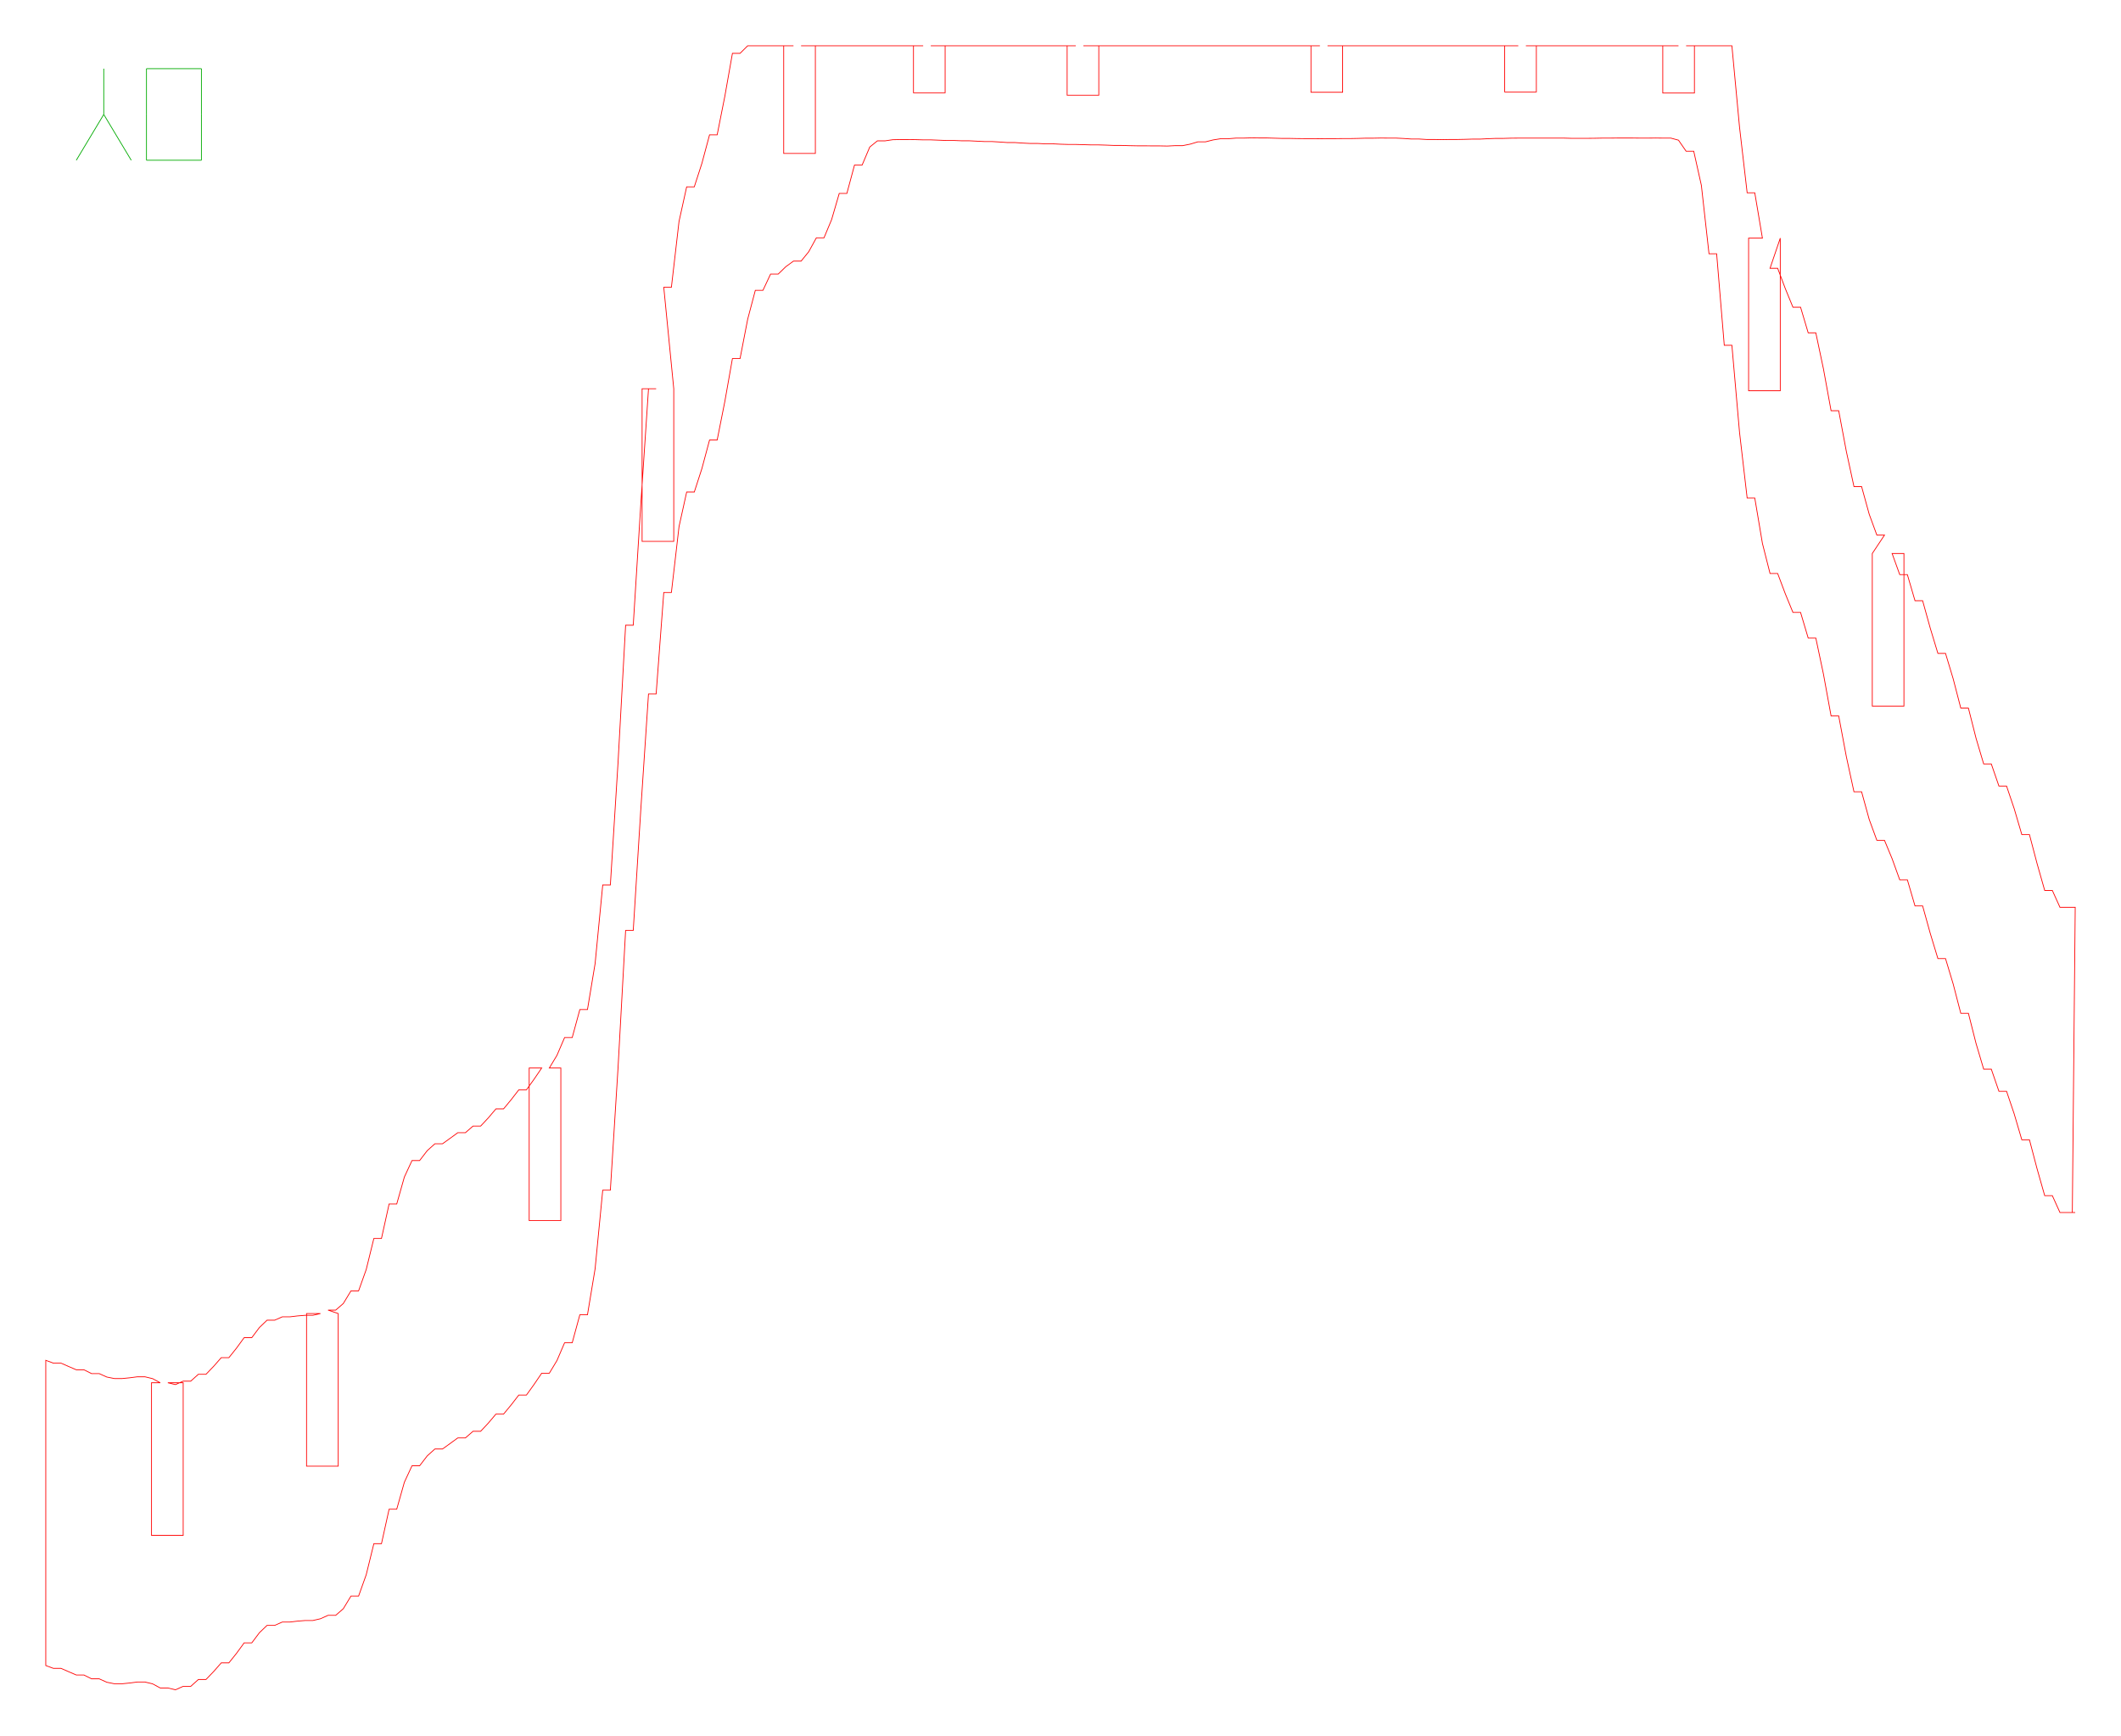
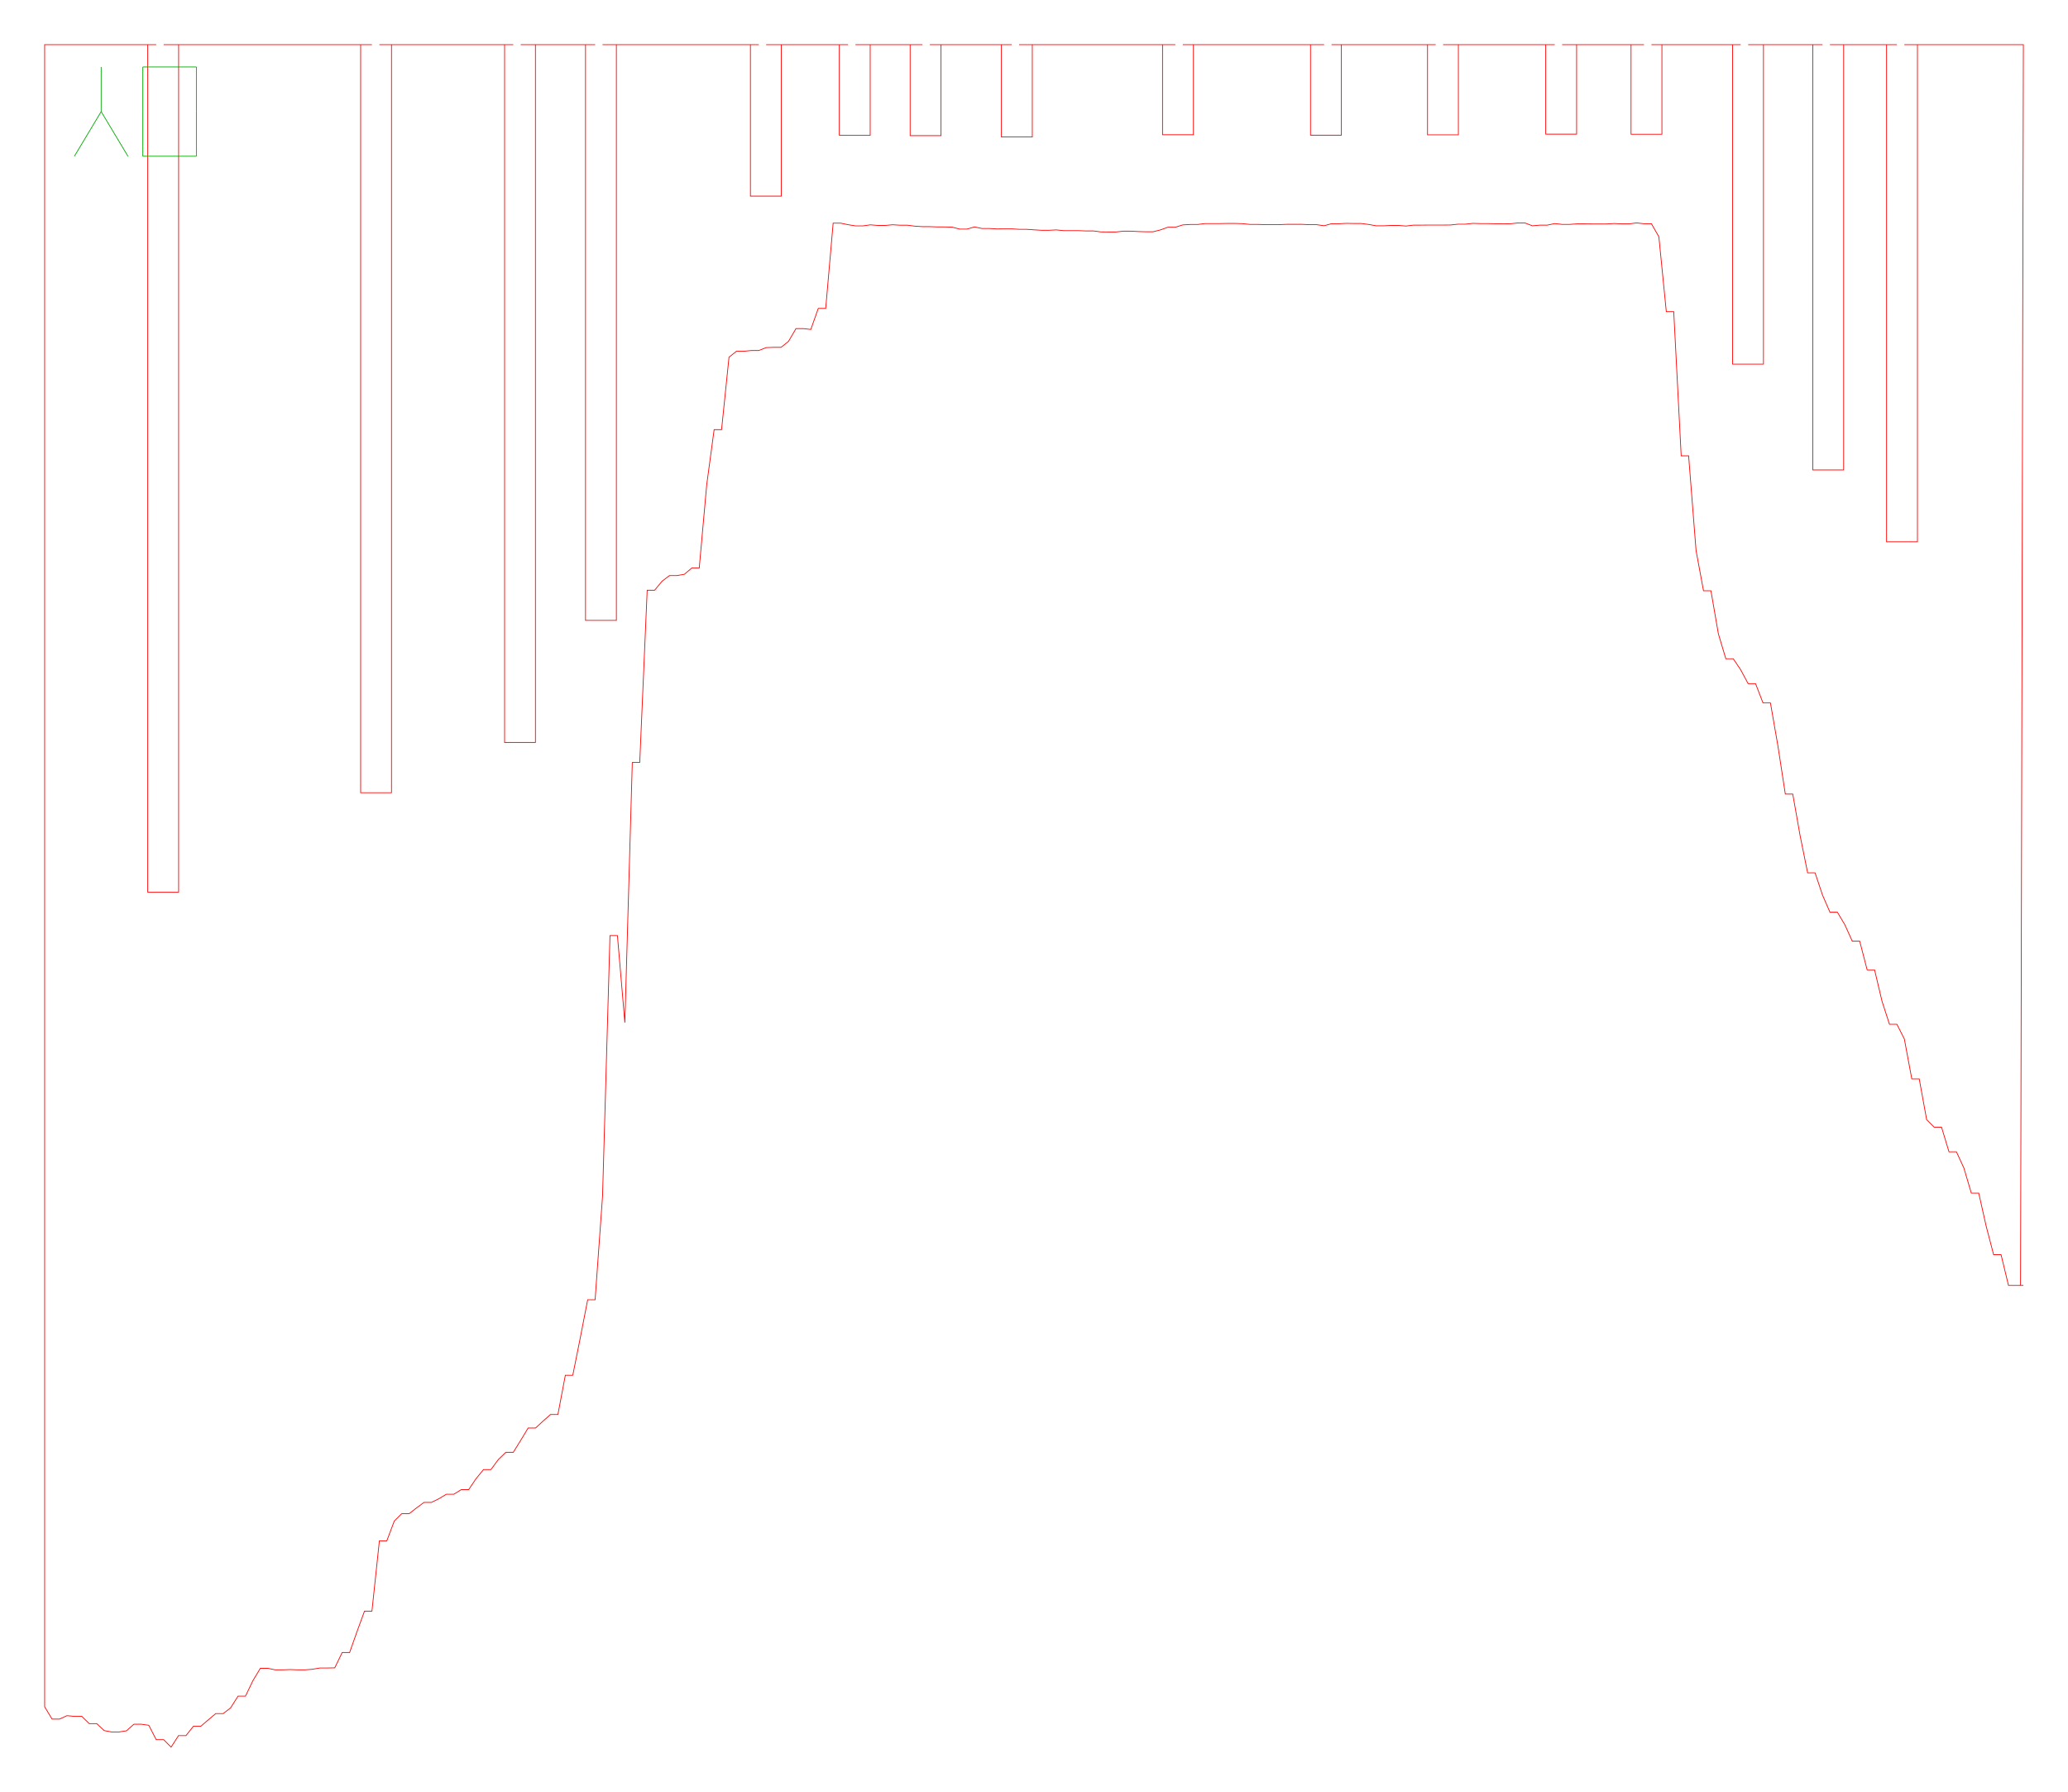
- <svg xmlns="http://www.w3.org/2000/svg" width="278.0mm" height="227.5mm" viewBox="0 0 278.0 227.5">
-   <path d="M 6.00,178.28 L 7.00,178.65 L 8.00,178.65 L 9.00,179.09 L 10.00,179.52 L 11.00,179.52 L 12.00,180.02 L 13.00,180.02 L 14.00,180.47 L 15.00,180.67 L 16.00,180.67 L 17.00,180.57 L 18.00,180.44 L 19.00,180.44 L 20.00,180.68 L 21.00,181.22 L 19.86,181.22 L 19.86,201.22 L 24.01,201.22 L 24.01,181.22 L 22.00,181.22 L 23.00,181.46 L 24.00,181.01 L 25.00,181.01 L 26.00,180.11 L 27.00,180.11 L 28.00,179.07 L 29.00,177.93 L 30.00,177.93 L 31.00,176.68 L 32.00,175.31 L 33.00,175.31 L 34.00,173.98 L 35.00,173.02 L 36.00,173.02 L 37.00,172.58 L 38.00,172.58 L 39.00,172.46 L 40.00,172.38 L 41.00,172.38 L 42.00,172.15 L 40.18,172.15 L 40.18,192.15 L 44.33,192.15 L 44.33,172.15 L 43.00,171.70 L 44.00,171.70 L 45.00,170.83 L 46.00,169.18 L 47.00,169.18 L 48.00,166.38 L 49.00,162.31 L 50.00,162.31 L 51.00,157.79 L 52.00,157.79 L 53.00,154.26 L 54.00,152.10 L 55.00,152.10 L 56.00,150.80 L 57.00,149.90 L 58.00,149.90 L 59.00,149.18 L 60.00,148.45 L 61.00,148.45 L 62.00,147.58 L 63.00,147.58 L 64.00,146.51 L 65.00,145.33 L 66.00,145.33 L 67.00,144.12 L 68.00,142.83 L 69.00,142.83 L 70.00,141.44 L 71.00,139.97 L 69.36,139.97 L 69.36,159.97 L 73.51,159.97 L 73.51,139.97 L 72.00,139.97 L 73.00,138.31 L 74.00,135.98 L 75.00,135.98 L 76.00,132.31 L 77.00,132.31 L 78.00,126.29 L 79.00,115.98 L 80.00,115.98 L 81.00,100.05 L 82.00,81.94 L 83.00,81.94 L 84.00,65.94 L 85.00,50.95 L 86.00,50.95 L 84.16,50.95 L 84.16,70.95 L 88.31,70.95 L 88.31,50.95 L 87.00,37.65 L 88.00,37.65 L 89.00,29.02 L 90.00,24.49 L 91.00,24.49 L 92.00,21.40 L 93.00,17.67 L 94.00,17.67 L 95.00,12.64 L 96.00,6.99 L 97.00,6.99 L 98.00,6.00 L 99.00,6.00 L 100.00,6.00 L 101.00,6.00 L 102.00,6.00 L 103.00,6.00 L 104.00,6.00 L 102.72,6.00 L 102.72,20.11 L 106.87,20.11 L 106.87,6.00 L 105.00,6.00 L 106.00,6.00 L 107.00,6.00 L 108.00,6.00 L 109.00,6.00 L 110.00,6.00 L 111.00,6.00 L 112.00,6.00 L 113.00,6.00 L 114.00,6.00 L 115.00,6.00 L 116.00,6.00 L 117.00,6.00 L 118.00,6.00 L 119.00,6.00 L 120.00,6.00 L 121.00,6.00 L 119.73,6.00 L 119.73,12.16 L 123.88,12.16 L 123.88,6.00 L 122.00,6.00 L 123.00,6.00 L 124.00,6.00 L 125.00,6.00 L 126.00,6.00 L 127.00,6.00 L 128.00,6.00 L 129.00,6.00 L 130.00,6.00 L 131.00,6.00 L 132.00,6.00 L 133.00,6.00 L 134.00,6.00 L 135.00,6.00 L 136.00,6.00 L 137.00,6.00 L 138.00,6.00 L 139.00,6.00 L 140.00,6.00 L 141.00,6.00 L 139.87,6.00 L 139.87,12.48 L 144.02,12.48 L 144.02,6.00 L 142.00,6.00 L 143.00,6.00 L 144.00,6.00 L 145.00,6.00 L 146.00,6.00 L 147.00,6.00 L 148.00,6.00 L 149.00,6.00 L 150.00,6.00 L 151.00,6.00 L 152.00,6.00 L 153.00,6.00 L 154.00,6.00 L 155.00,6.00 L 156.00,6.00 L 157.00,6.00 L 158.00,6.00 L 159.00,6.00 L 160.00,6.00 L 161.00,6.00 L 162.00,6.00 L 163.00,6.00 L 164.00,6.00 L 165.00,6.00 L 166.00,6.00 L 167.00,6.00 L 168.00,6.00 L 169.00,6.00 L 170.00,6.00 L 171.00,6.00 L 172.00,6.00 L 173.00,6.00 L 171.83,6.00 L 171.83,12.09 L 175.98,12.09 L 175.98,6.00 L 174.00,6.00 L 175.00,6.00 L 176.00,6.00 L 177.00,6.00 L 178.00,6.00 L 179.00,6.00 L 180.00,6.00 L 181.00,6.00 L 182.00,6.00 L 183.00,6.00 L 184.00,6.00 L 185.00,6.00 L 186.00,6.00 L 187.00,6.00 L 188.00,6.00 L 189.00,6.00 L 190.00,6.00 L 191.00,6.00 L 192.00,6.00 L 193.00,6.00 L 194.00,6.00 L 195.00,6.00 L 196.00,6.00 L 197.00,6.00 L 198.00,6.00 L 199.00,6.00 L 197.22,6.00 L 197.22,12.05 L 201.37,12.05 L 201.37,6.00 L 200.00,6.00 L 201.00,6.00 L 202.00,6.00 L 203.00,6.00 L 204.00,6.00 L 205.00,6.00 L 206.00,6.00 L 207.00,6.00 L 208.00,6.00 L 209.00,6.00 L 210.00,6.00 L 211.00,6.00 L 212.00,6.00 L 213.00,6.00 L 214.00,6.00 L 215.00,6.00 L 216.00,6.00 L 217.00,6.00 L 218.00,6.00 L 219.00,6.00 L 220.00,6.00 L 217.94,6.00 L 217.94,12.19 L 222.09,12.19 L 222.09,6.00 L 221.00,6.00 L 222.00,6.00 L 223.00,6.00 L 224.00,6.00 L 225.00,6.00 L 226.00,6.00 L 227.00,6.00 L 228.00,16.66 L 229.00,25.27 L 230.00,25.27 L 231.00,31.21 L 229.19,31.21 L 229.19,51.21 L 233.34,51.21 L 233.34,31.21 L 232.00,35.16 L 233.00,35.16 L 234.00,37.82 L 235.00,40.26 L 236.00,40.26 L 237.00,43.62 L 238.00,43.62 L 239.00,48.35 L 240.00,53.83 L 241.00,53.83 L 242.00,59.16 L 243.00,63.77 L 244.00,63.77 L 245.00,67.40 L 246.00,70.13 L 247.00,70.13 L 245.40,72.54 L 245.40,92.54 L 249.55,92.54 L 249.55,72.54 L 248.00,72.54 L 249.00,75.31 L 250.00,75.31 L 251.00,78.73 L 252.00,78.73 L 253.00,82.33 L 254.00,85.63 L 255.00,85.63 L 256.00,88.95 L 257.00,92.80 L 258.00,92.80 L 259.00,96.75 L 260.00,100.12 L 261.00,100.12 L 262.00,103.02 L 263.00,103.02 L 264.00,105.98 L 265.00,109.38 L 266.00,109.38 L 267.00,113.18 L 268.00,116.70 L 269.00,116.70 L 270.00,118.91 L 271.00,118.91 L 272.00,118.91 L 271.62,158.91 L 272.00,158.91 L 271.00,158.91 L 270.00,158.91 L 269.00,156.70 L 268.00,156.70 L 267.00,153.18 L 266.00,149.38 L 265.00,149.38 L 264.00,145.98 L 263.00,143.02 L 262.00,143.02 L 261.00,140.12 L 260.00,140.12 L 259.00,136.75 L 258.00,132.80 L 257.00,132.80 L 256.00,128.95 L 255.00,125.63 L 254.00,125.63 L 253.00,122.33 L 252.00,118.73 L 251.00,118.73 L 250.00,115.31 L 249.00,115.31 L 248.00,112.54 L 247.00,110.13 L 246.00,110.13 L 245.00,107.40 L 244.00,103.77 L 243.00,103.77 L 242.00,99.16 L 241.00,93.83 L 240.00,93.83 L 239.00,88.35 L 238.00,83.62 L 237.00,83.62 L 236.00,80.26 L 235.00,80.26 L 234.00,77.82 L 233.00,75.16 L 232.00,75.16 L 231.00,71.21 L 230.00,65.27 L 229.00,65.27 L 228.00,56.66 L 227.00,45.25 L 226.00,45.25 L 225.00,33.26 L 224.00,33.26 L 223.00,24.30 L 222.00,19.82 L 221.00,19.82 L 220.00,18.37 L 219.00,18.10 L 218.00,18.10 L 217.00,18.09 L 216.00,18.10 L 215.00,18.10 L 214.00,18.09 L 213.00,18.09 L 212.00,18.09 L 211.00,18.10 L 210.00,18.10 L 209.00,18.12 L 208.00,18.13 L 207.00,18.13 L 206.00,18.13 L 205.00,18.10 L 204.00,18.10 L 203.00,18.10 L 202.00,18.10 L 201.00,18.10 L 200.00,18.10 L 199.00,18.10 L 198.00,18.11 L 197.00,18.14 L 196.00,18.14 L 195.00,18.18 L 194.00,18.23 L 193.00,18.23 L 192.00,18.26 L 191.00,18.28 L 190.00,18.28 L 189.00,18.30 L 188.00,18.28 L 187.00,18.28 L 186.00,18.22 L 185.00,18.22 L 184.00,18.15 L 183.00,18.10 L 182.00,18.10 L 181.00,18.09 L 180.00,18.11 L 179.00,18.11 L 178.00,18.14 L 177.00,18.16 L 176.00,18.16 L 175.00,18.17 L 174.00,18.17 L 173.00,18.18 L 172.00,18.17 L 171.00,18.17 L 170.00,18.16 L 169.00,18.14 L 168.00,18.14 L 167.00,18.11 L 166.00,18.08 L 165.00,18.08 L 164.00,18.07 L 163.00,18.10 L 162.00,18.10 L 161.00,18.18 L 160.00,18.18 L 159.00,18.34 L 158.00,18.59 L 157.00,18.59 L 156.00,18.89 L 155.00,19.09 L 154.00,19.09 L 153.00,19.14 L 152.00,19.12 L 151.00,19.12 L 150.00,19.11 L 149.00,19.11 L 148.00,19.09 L 147.00,19.06 L 146.00,19.06 L 145.00,19.02 L 144.00,18.99 L 143.00,18.99 L 142.00,18.96 L 141.00,18.93 L 140.00,18.93 L 139.00,18.90 L 138.00,18.85 L 137.00,18.85 L 136.00,18.80 L 135.00,18.80 L 134.00,18.75 L 133.00,18.68 L 132.00,18.68 L 131.00,18.61 L 130.00,18.55 L 129.00,18.55 L 128.00,18.50 L 127.00,18.45 L 126.00,18.45 L 125.00,18.41 L 124.00,18.41 L 123.00,18.37 L 122.00,18.33 L 121.00,18.33 L 120.00,18.30 L 119.00,18.29 L 118.00,18.29 L 117.00,18.31 L 116.00,18.46 L 115.00,18.46 L 114.00,19.27 L 113.00,21.63 L 112.00,21.63 L 111.00,25.35 L 110.00,25.35 L 109.00,28.78 L 108.00,31.17 L 107.00,31.17 L 106.00,32.99 L 105.00,34.22 L 104.00,34.22 L 103.00,34.95 L 102.00,35.92 L 101.00,35.92 L 100.00,38.05 L 99.00,38.05 L 98.00,41.83 L 97.00,46.99 L 96.00,46.99 L 95.00,52.64 L 94.00,57.67 L 93.00,57.67 L 92.00,61.40 L 91.00,64.49 L 90.00,64.49 L 89.00,69.02 L 88.00,77.65 L 87.00,77.65 L 86.00,90.95 L 85.00,90.95 L 84.00,105.94 L 83.00,121.94 L 82.00,121.94 L 81.00,140.05 L 80.00,155.98 L 79.00,155.98 L 78.00,166.29 L 77.00,172.31 L 76.00,172.31 L 75.00,175.98 L 74.00,175.98 L 73.00,178.31 L 72.00,179.97 L 71.00,179.97 L 70.00,181.44 L 69.00,182.83 L 68.00,182.83 L 67.00,184.12 L 66.00,185.33 L 65.00,185.33 L 64.00,186.51 L 63.00,187.58 L 62.00,187.58 L 61.00,188.45 L 60.00,188.45 L 59.00,189.18 L 58.00,189.90 L 57.00,189.90 L 56.00,190.80 L 55.00,192.10 L 54.00,192.10 L 53.00,194.26 L 52.00,197.79 L 51.00,197.79 L 50.00,202.31 L 49.00,202.31 L 48.00,206.38 L 47.00,209.18 L 46.00,209.18 L 45.00,210.83 L 44.00,211.70 L 43.00,211.70 L 42.00,212.15 L 41.00,212.38 L 40.00,212.38 L 39.00,212.46 L 38.00,212.58 L 37.00,212.58 L 36.00,213.02 L 35.00,213.02 L 34.00,213.98 L 33.00,215.31 L 32.00,215.31 L 31.00,216.68 L 30.00,217.93 L 29.00,217.93 L 28.00,219.07 L 27.00,220.11 L 26.00,220.11 L 25.00,221.01 L 24.00,221.01 L 23.00,221.46 L 22.00,221.22 L 21.00,221.22 L 20.00,220.68 L 19.00,220.44 L 18.00,220.44 L 17.00,220.57 L 16.00,220.67 L 15.00,220.67 L 14.00,220.47 L 13.00,220.02 L 12.00,220.02 L 11.00,219.52 L 10.00,219.52 L 9.00,219.09 L 8.00,218.65 L 7.00,218.65 L 6.00,218.28 L 6.00,178.28 Z" fill="none" stroke="#f00" stroke-width="0.1" />
+ <svg xmlns="http://www.w3.org/2000/svg" width="278.0mm" height="240.8mm" viewBox="0 0 278.0 240.8">
+   <path d="M 6.00,6.00 L 7.00,6.00 L 8.00,6.00 L 9.00,6.00 L 10.00,6.00 L 11.00,6.00 L 12.00,6.00 L 13.00,6.00 L 14.00,6.00 L 15.00,6.00 L 16.00,6.00 L 17.00,6.00 L 18.00,6.00 L 19.00,6.00 L 20.00,6.00 L 21.00,6.00 L 19.86,6.00 L 19.86,119.91 L 24.01,119.91 L 24.01,6.00 L 22.00,6.00 L 23.00,6.00 L 24.00,6.00 L 25.00,6.00 L 26.00,6.00 L 27.00,6.00 L 28.00,6.00 L 29.00,6.00 L 30.00,6.00 L 31.00,6.00 L 32.00,6.00 L 33.00,6.00 L 34.00,6.00 L 35.00,6.00 L 36.00,6.00 L 37.00,6.00 L 38.00,6.00 L 39.00,6.00 L 40.00,6.00 L 41.00,6.00 L 42.00,6.00 L 43.00,6.00 L 44.00,6.00 L 45.00,6.00 L 46.00,6.00 L 47.00,6.00 L 48.00,6.00 L 49.00,6.00 L 50.00,6.00 L 48.48,6.00 L 48.48,106.55 L 52.63,106.55 L 52.63,6.00 L 51.00,6.00 L 52.00,6.00 L 53.00,6.00 L 54.00,6.00 L 55.00,6.00 L 56.00,6.00 L 57.00,6.00 L 58.00,6.00 L 59.00,6.00 L 60.00,6.00 L 61.00,6.00 L 62.00,6.00 L 63.00,6.00 L 64.00,6.00 L 65.00,6.00 L 66.00,6.00 L 67.00,6.00 L 68.00,6.00 L 69.00,6.00 L 67.83,6.00 L 67.83,99.79 L 71.98,99.79 L 71.98,6.00 L 70.00,6.00 L 71.00,6.00 L 72.00,6.00 L 73.00,6.00 L 74.00,6.00 L 75.00,6.00 L 76.00,6.00 L 77.00,6.00 L 78.00,6.00 L 79.00,6.00 L 80.00,6.00 L 78.71,6.00 L 78.71,83.38 L 82.86,83.38 L 82.86,6.00 L 81.00,6.00 L 82.00,6.00 L 83.00,6.00 L 84.00,6.00 L 85.00,6.00 L 86.00,6.00 L 87.00,6.00 L 88.00,6.00 L 89.00,6.00 L 90.00,6.00 L 91.00,6.00 L 92.00,6.00 L 93.00,6.00 L 94.00,6.00 L 95.00,6.00 L 96.00,6.00 L 97.00,6.00 L 98.00,6.00 L 99.00,6.00 L 100.00,6.00 L 101.00,6.00 L 102.00,6.00 L 100.88,6.00 L 100.88,26.36 L 105.03,26.36 L 105.03,6.00 L 103.00,6.00 L 104.00,6.00 L 105.00,6.00 L 106.00,6.00 L 107.00,6.00 L 108.00,6.00 L 109.00,6.00 L 110.00,6.00 L 111.00,6.00 L 112.00,6.00 L 113.00,6.00 L 114.00,6.00 L 112.83,6.00 L 112.83,18.18 L 116.98,18.18 L 116.98,6.00 L 115.00,6.00 L 116.00,6.00 L 117.00,6.00 L 118.00,6.00 L 119.00,6.00 L 120.00,6.00 L 121.00,6.00 L 122.00,6.00 L 123.00,6.00 L 124.00,6.00 L 122.35,6.00 L 122.35,18.23 L 126.50,18.23 L 126.50,6.00 L 125.00,6.00 L 126.00,6.00 L 127.00,6.00 L 128.00,6.00 L 129.00,6.00 L 130.00,6.00 L 131.00,6.00 L 132.00,6.00 L 133.00,6.00 L 134.00,6.00 L 135.00,6.00 L 136.00,6.00 L 134.62,6.00 L 134.62,18.41 L 138.77,18.41 L 138.77,6.00 L 137.00,6.00 L 138.00,6.00 L 139.00,6.00 L 140.00,6.00 L 141.00,6.00 L 142.00,6.00 L 143.00,6.00 L 144.00,6.00 L 145.00,6.00 L 146.00,6.00 L 147.00,6.00 L 148.00,6.00 L 149.00,6.00 L 150.00,6.00 L 151.00,6.00 L 152.00,6.00 L 153.00,6.00 L 154.00,6.00 L 155.00,6.00 L 156.00,6.00 L 157.00,6.00 L 158.00,6.00 L 156.28,6.00 L 156.28,18.11 L 160.43,18.11 L 160.43,6.00 L 159.00,6.00 L 160.00,6.00 L 161.00,6.00 L 162.00,6.00 L 163.00,6.00 L 164.00,6.00 L 165.00,6.00 L 166.00,6.00 L 167.00,6.00 L 168.00,6.00 L 169.00,6.00 L 170.00,6.00 L 171.00,6.00 L 172.00,6.00 L 173.00,6.00 L 174.00,6.00 L 175.00,6.00 L 176.00,6.00 L 177.00,6.00 L 178.00,6.00 L 176.17,6.00 L 176.17,18.17 L 180.32,18.17 L 180.32,6.00 L 179.00,6.00 L 180.00,6.00 L 181.00,6.00 L 182.00,6.00 L 183.00,6.00 L 184.00,6.00 L 185.00,6.00 L 186.00,6.00 L 187.00,6.00 L 188.00,6.00 L 189.00,6.00 L 190.00,6.00 L 191.00,6.00 L 192.00,6.00 L 193.00,6.00 L 191.90,6.00 L 191.90,18.12 L 196.05,18.12 L 196.05,6.00 L 194.00,6.00 L 195.00,6.00 L 196.00,6.00 L 197.00,6.00 L 198.00,6.00 L 199.00,6.00 L 200.00,6.00 L 201.00,6.00 L 202.00,6.00 L 203.00,6.00 L 204.00,6.00 L 205.00,6.00 L 206.00,6.00 L 207.00,6.00 L 208.00,6.00 L 209.00,6.00 L 207.79,6.00 L 207.79,18.03 L 211.94,18.03 L 211.94,6.00 L 210.00,6.00 L 211.00,6.00 L 212.00,6.00 L 213.00,6.00 L 214.00,6.00 L 215.00,6.00 L 216.00,6.00 L 217.00,6.00 L 218.00,6.00 L 219.00,6.00 L 220.00,6.00 L 221.00,6.00 L 219.26,6.00 L 219.26,18.04 L 223.41,18.04 L 223.41,6.00 L 222.00,6.00 L 223.00,6.00 L 224.00,6.00 L 225.00,6.00 L 226.00,6.00 L 227.00,6.00 L 228.00,6.00 L 229.00,6.00 L 230.00,6.00 L 231.00,6.00 L 232.00,6.00 L 233.00,6.00 L 234.00,6.00 L 232.91,6.00 L 232.91,48.94 L 237.06,48.94 L 237.06,6.00 L 235.00,6.00 L 236.00,6.00 L 237.00,6.00 L 238.00,6.00 L 239.00,6.00 L 240.00,6.00 L 241.00,6.00 L 242.00,6.00 L 243.00,6.00 L 244.00,6.00 L 245.00,6.00 L 243.69,6.00 L 243.69,63.16 L 247.84,63.16 L 247.84,6.00 L 246.00,6.00 L 247.00,6.00 L 248.00,6.00 L 249.00,6.00 L 250.00,6.00 L 251.00,6.00 L 252.00,6.00 L 253.00,6.00 L 254.00,6.00 L 255.00,6.00 L 253.61,6.00 L 253.61,72.82 L 257.76,72.82 L 257.76,6.00 L 256.00,6.00 L 257.00,6.00 L 258.00,6.00 L 259.00,6.00 L 260.00,6.00 L 261.00,6.00 L 262.00,6.00 L 263.00,6.00 L 264.00,6.00 L 265.00,6.00 L 266.00,6.00 L 267.00,6.00 L 268.00,6.00 L 269.00,6.00 L 270.00,6.00 L 271.00,6.00 L 272.00,6.00 L 271.62,172.77 L 272.00,172.77 L 271.00,172.77 L 270.00,172.77 L 269.00,168.64 L 268.00,168.64 L 267.00,164.81 L 266.00,160.36 L 265.00,160.36 L 264.00,156.98 L 263.00,154.81 L 262.00,154.81 L 261.00,151.50 L 260.00,151.50 L 259.00,150.50 L 258.00,145.01 L 257.00,145.01 L 256.00,139.65 L 255.00,137.67 L 254.00,137.67 L 253.00,134.58 L 252.00,130.36 L 251.00,130.36 L 250.00,126.50 L 249.00,126.50 L 248.00,124.29 L 247.00,122.61 L 246.00,122.61 L 245.00,120.31 L 244.00,117.32 L 243.00,117.32 L 242.00,112.39 L 241.00,106.73 L 240.00,106.73 L 239.00,100.23 L 238.00,94.48 L 237.00,94.48 L 236.00,91.89 L 235.00,91.89 L 234.00,90.03 L 233.00,88.54 L 232.00,88.54 L 231.00,85.19 L 230.00,79.40 L 229.00,79.40 L 228.00,74.00 L 227.00,61.27 L 226.00,61.27 L 225.00,41.89 L 224.00,41.89 L 223.00,31.82 L 222.00,30.07 L 221.00,30.07 L 220.00,29.96 L 219.00,30.09 L 218.00,30.09 L 217.00,30.04 L 216.00,30.10 L 215.00,30.10 L 214.00,30.10 L 213.00,30.09 L 212.00,30.09 L 211.00,30.16 L 210.00,30.16 L 209.00,30.05 L 208.00,30.26 L 207.00,30.26 L 206.00,30.35 L 205.00,29.97 L 204.00,29.97 L 203.00,30.08 L 202.00,30.07 L 201.00,30.07 L 200.00,30.05 L 199.00,30.05 L 198.00,30.02 L 197.00,30.13 L 196.00,30.13 L 195.00,30.24 L 194.00,30.25 L 193.00,30.25 L 192.00,30.25 L 191.00,30.26 L 190.00,30.26 L 189.00,30.38 L 188.00,30.30 L 187.00,30.30 L 186.00,30.35 L 185.00,30.35 L 184.00,30.17 L 183.00,30.04 L 182.00,30.04 L 181.00,30.02 L 180.00,30.07 L 179.00,30.07 L 178.00,30.34 L 177.00,30.20 L 176.00,30.20 L 175.00,30.15 L 174.00,30.15 L 173.00,30.15 L 172.00,30.19 L 171.00,30.19 L 170.00,30.19 L 169.00,30.16 L 168.00,30.16 L 167.00,30.06 L 166.00,30.03 L 165.00,30.03 L 164.00,30.05 L 163.00,30.05 L 162.00,30.05 L 161.00,30.17 L 160.00,30.17 L 159.00,30.23 L 158.00,30.54 L 157.00,30.54 L 156.00,30.90 L 155.00,31.15 L 154.00,31.15 L 153.00,31.12 L 152.00,31.07 L 151.00,31.07 L 150.00,31.18 L 149.00,31.18 L 148.00,31.17 L 147.00,31.04 L 146.00,31.04 L 145.00,31.00 L 144.00,31.00 L 143.00,31.00 L 142.00,30.90 L 141.00,30.95 L 140.00,30.95 L 139.00,30.89 L 138.00,30.82 L 137.00,30.82 L 136.00,30.76 L 135.00,30.76 L 134.00,30.77 L 133.00,30.71 L 132.00,30.71 L 131.00,30.50 L 130.00,30.79 L 129.00,30.79 L 128.00,30.53 L 127.00,30.50 L 126.00,30.50 L 125.00,30.46 L 124.00,30.46 L 123.00,30.40 L 122.00,30.27 L 121.00,30.27 L 120.00,30.21 L 119.00,30.30 L 118.00,30.30 L 117.00,30.22 L 116.00,30.36 L 115.00,30.36 L 114.00,30.20 L 113.00,29.99 L 112.00,29.99 L 111.00,41.45 L 110.00,41.45 L 109.00,44.28 L 108.00,44.17 L 107.00,44.17 L 106.00,45.88 L 105.00,46.68 L 104.00,46.68 L 103.00,46.72 L 102.00,47.11 L 101.00,47.11 L 100.00,47.21 L 99.00,47.21 L 98.00,48.01 L 97.00,57.75 L 96.00,57.75 L 95.00,65.18 L 94.00,76.34 L 93.00,76.34 L 92.00,77.19 L 91.00,77.36 L 90.00,77.36 L 89.00,78.12 L 88.00,79.33 L 87.00,79.33 L 86.00,102.48 L 85.00,102.48 L 84.00,137.45 L 83.00,125.75 L 82.00,125.75 L 81.00,160.77 L 80.00,174.70 L 79.00,174.70 L 78.00,179.85 L 77.00,184.84 L 76.00,184.84 L 75.00,190.12 L 74.00,190.12 L 73.00,191.01 L 72.00,191.93 L 71.00,191.93 L 70.00,193.59 L 69.00,195.20 L 68.00,195.20 L 67.00,196.16 L 66.00,197.52 L 65.00,197.52 L 64.00,198.74 L 63.00,200.22 L 62.00,200.22 L 61.00,200.84 L 60.00,200.84 L 59.00,201.44 L 58.00,201.93 L 57.00,201.93 L 56.00,202.67 L 55.00,203.45 L 54.00,203.45 L 53.00,204.45 L 52.00,207.10 L 51.00,207.10 L 50.00,216.55 L 49.00,216.55 L 48.00,219.28 L 47.00,222.11 L 46.00,222.11 L 45.00,224.17 L 44.00,224.19 L 43.00,224.19 L 42.00,224.36 L 41.00,224.44 L 40.00,224.44 L 39.00,224.40 L 38.00,224.44 L 37.00,224.44 L 36.00,224.23 L 35.00,224.23 L 34.00,225.89 L 33.00,227.97 L 32.00,227.97 L 31.00,229.55 L 30.00,230.32 L 29.00,230.32 L 28.00,231.16 L 27.00,232.02 L 26.00,232.02 L 25.00,233.28 L 24.00,233.28 L 23.00,234.83 L 22.00,233.82 L 21.00,233.82 L 20.00,231.89 L 19.00,231.75 L 18.00,231.75 L 17.00,232.63 L 16.00,232.79 L 15.00,232.79 L 14.00,232.60 L 13.00,231.67 L 12.00,231.67 L 11.00,230.69 L 10.00,230.69 L 9.00,230.60 L 8.00,231.06 L 7.00,231.06 L 6.00,229.40 L 6.00,6.00 Z" fill="none" stroke="#f00" stroke-width="0.1" />
  <path d="M 10.00,21.00 L 13.60,15.00" fill="none" stroke="#0a0" stroke-width="0.1" />
  <path d="M 17.20,21.00 L 13.60,15.00" fill="none" stroke="#0a0" stroke-width="0.1" />
  <path d="M 13.60,15.00 L 13.60,9.00" fill="none" stroke="#0a0" stroke-width="0.1" />
  <path d="M 19.20,21.00 L 26.40,21.00" fill="none" stroke="#0a0" stroke-width="0.1" />
  <path d="M 26.40,21.00 L 26.40,15.00" fill="none" stroke="#0a0" stroke-width="0.1" />
  <path d="M 26.40,15.00 L 26.40,9.00" fill="none" stroke="#0a0" stroke-width="0.1" />
  <path d="M 19.20,9.00 L 26.40,9.00" fill="none" stroke="#0a0" stroke-width="0.1" />
  <path d="M 19.20,15.00 L 19.20,9.00" fill="none" stroke="#0a0" stroke-width="0.1" />
  <path d="M 19.20,21.00 L 19.20,15.00" fill="none" stroke="#0a0" stroke-width="0.1" />
</svg>
